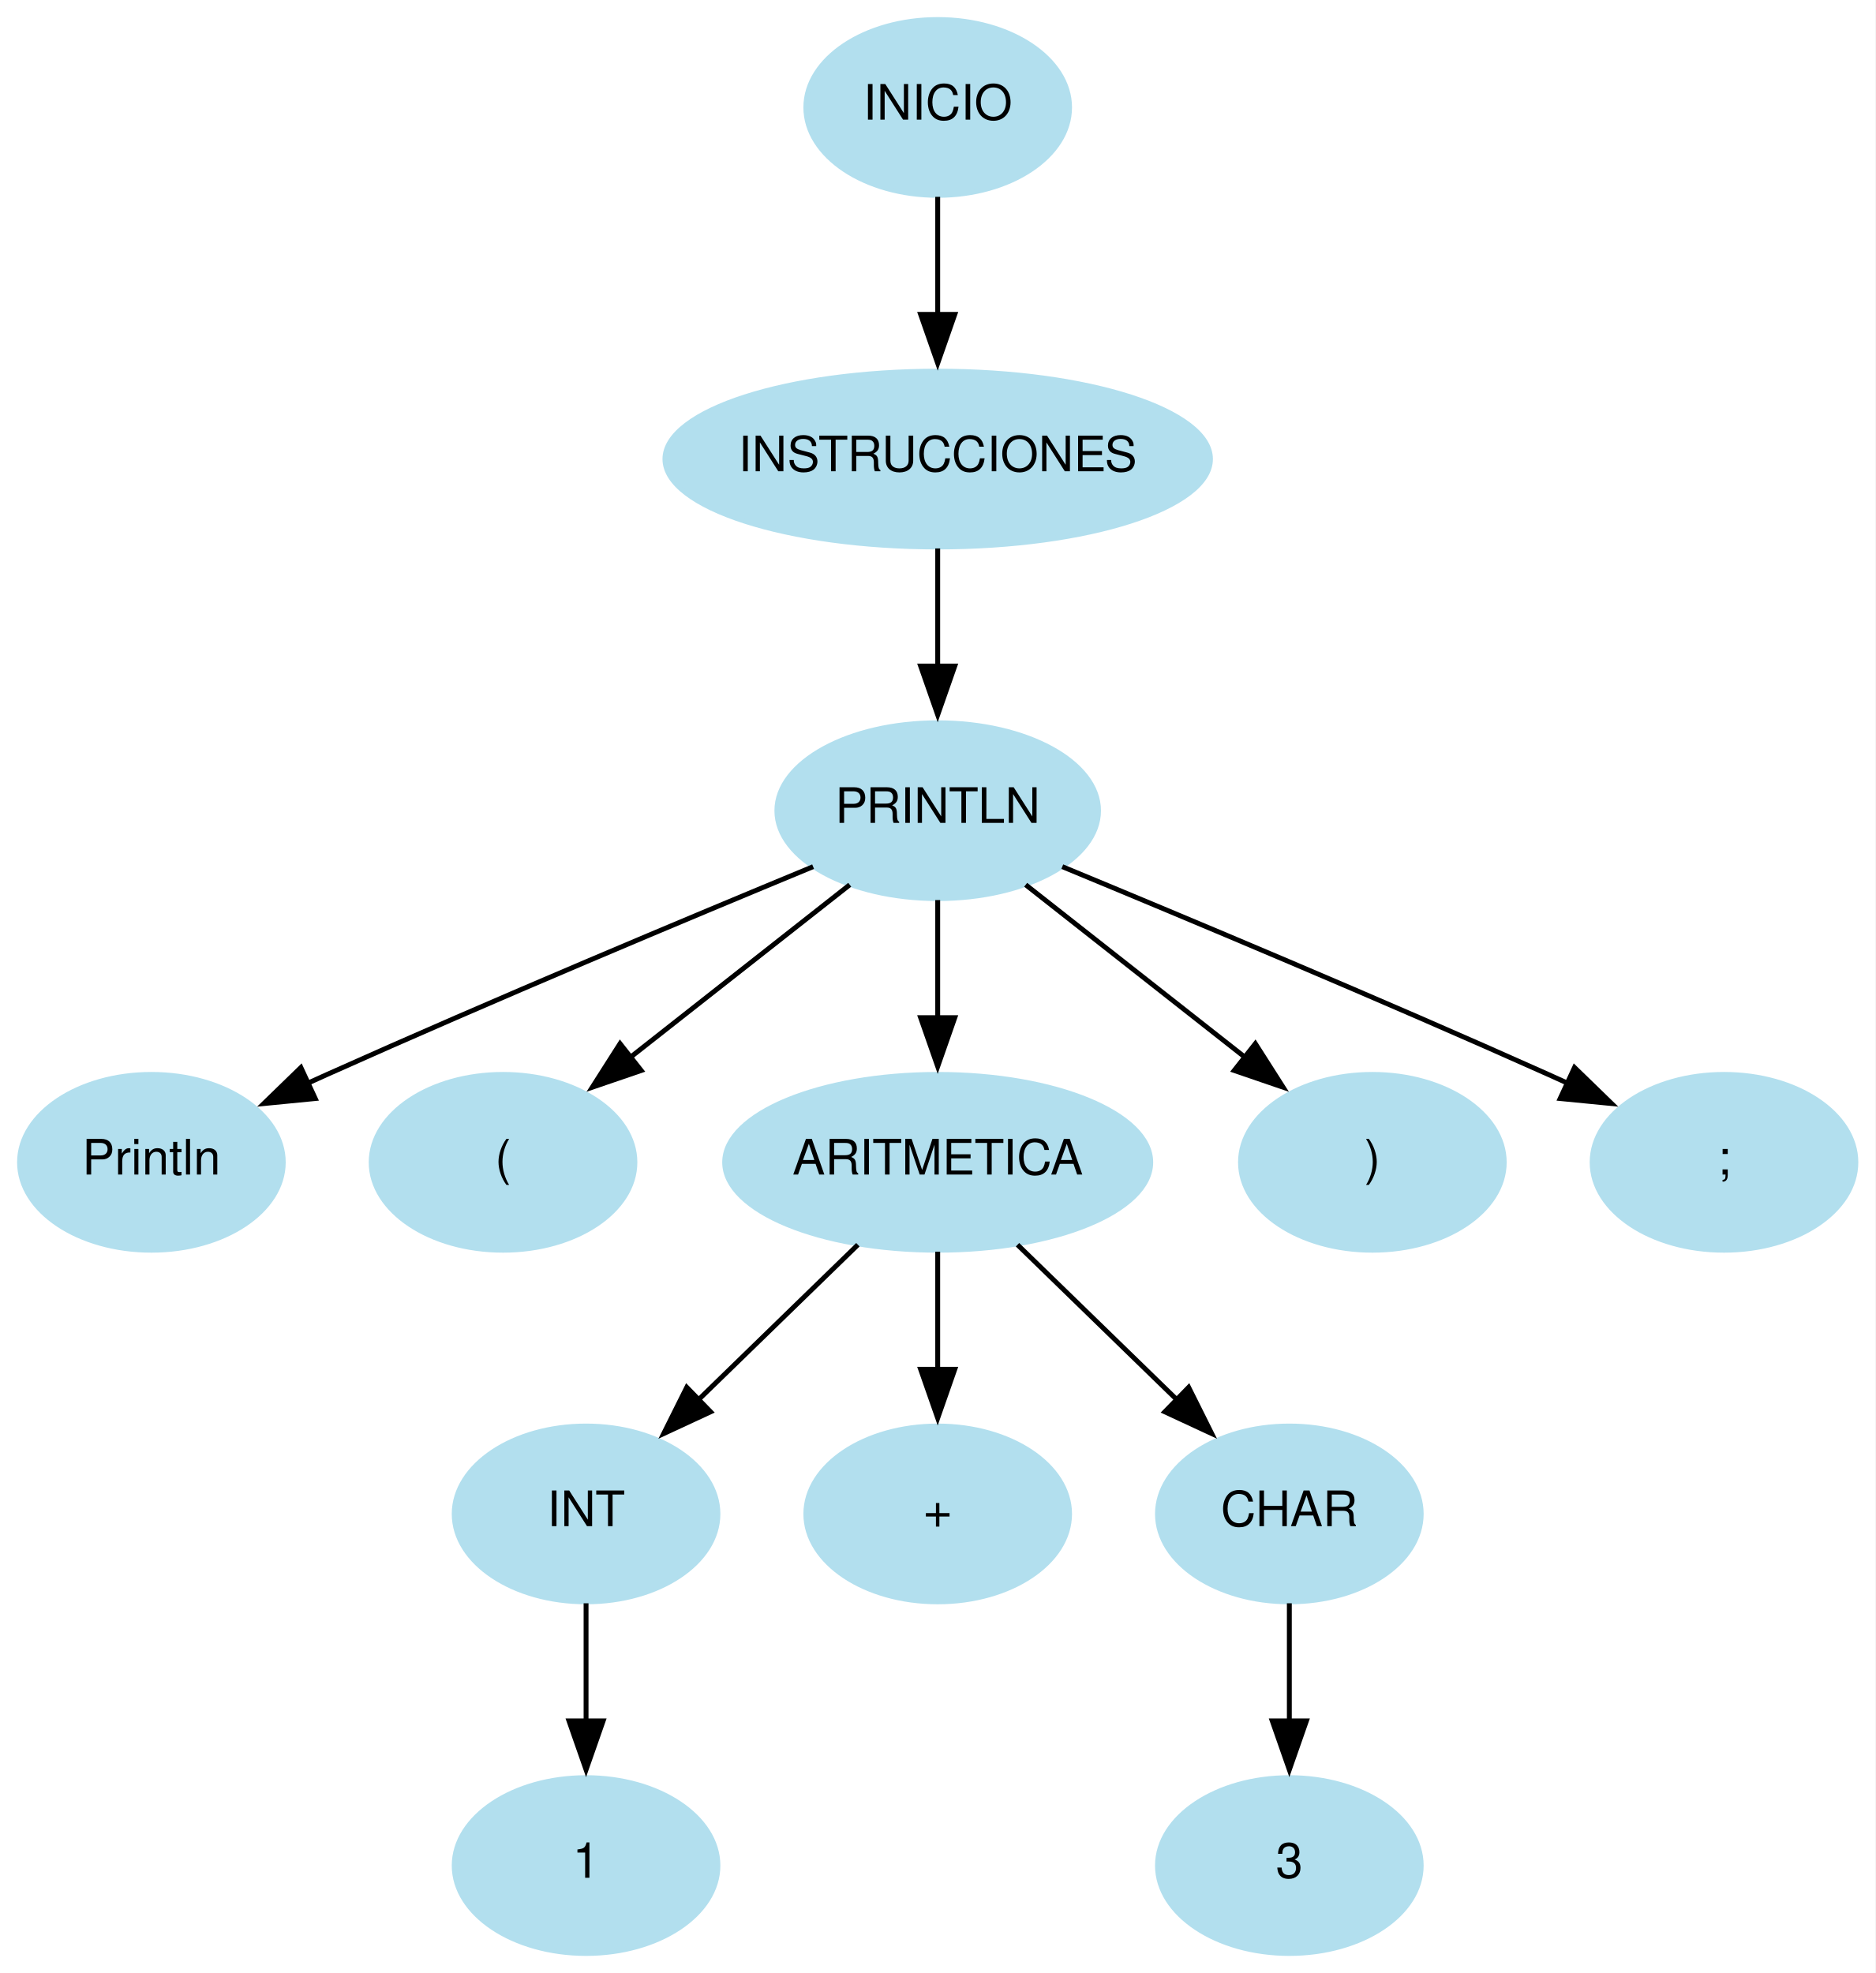
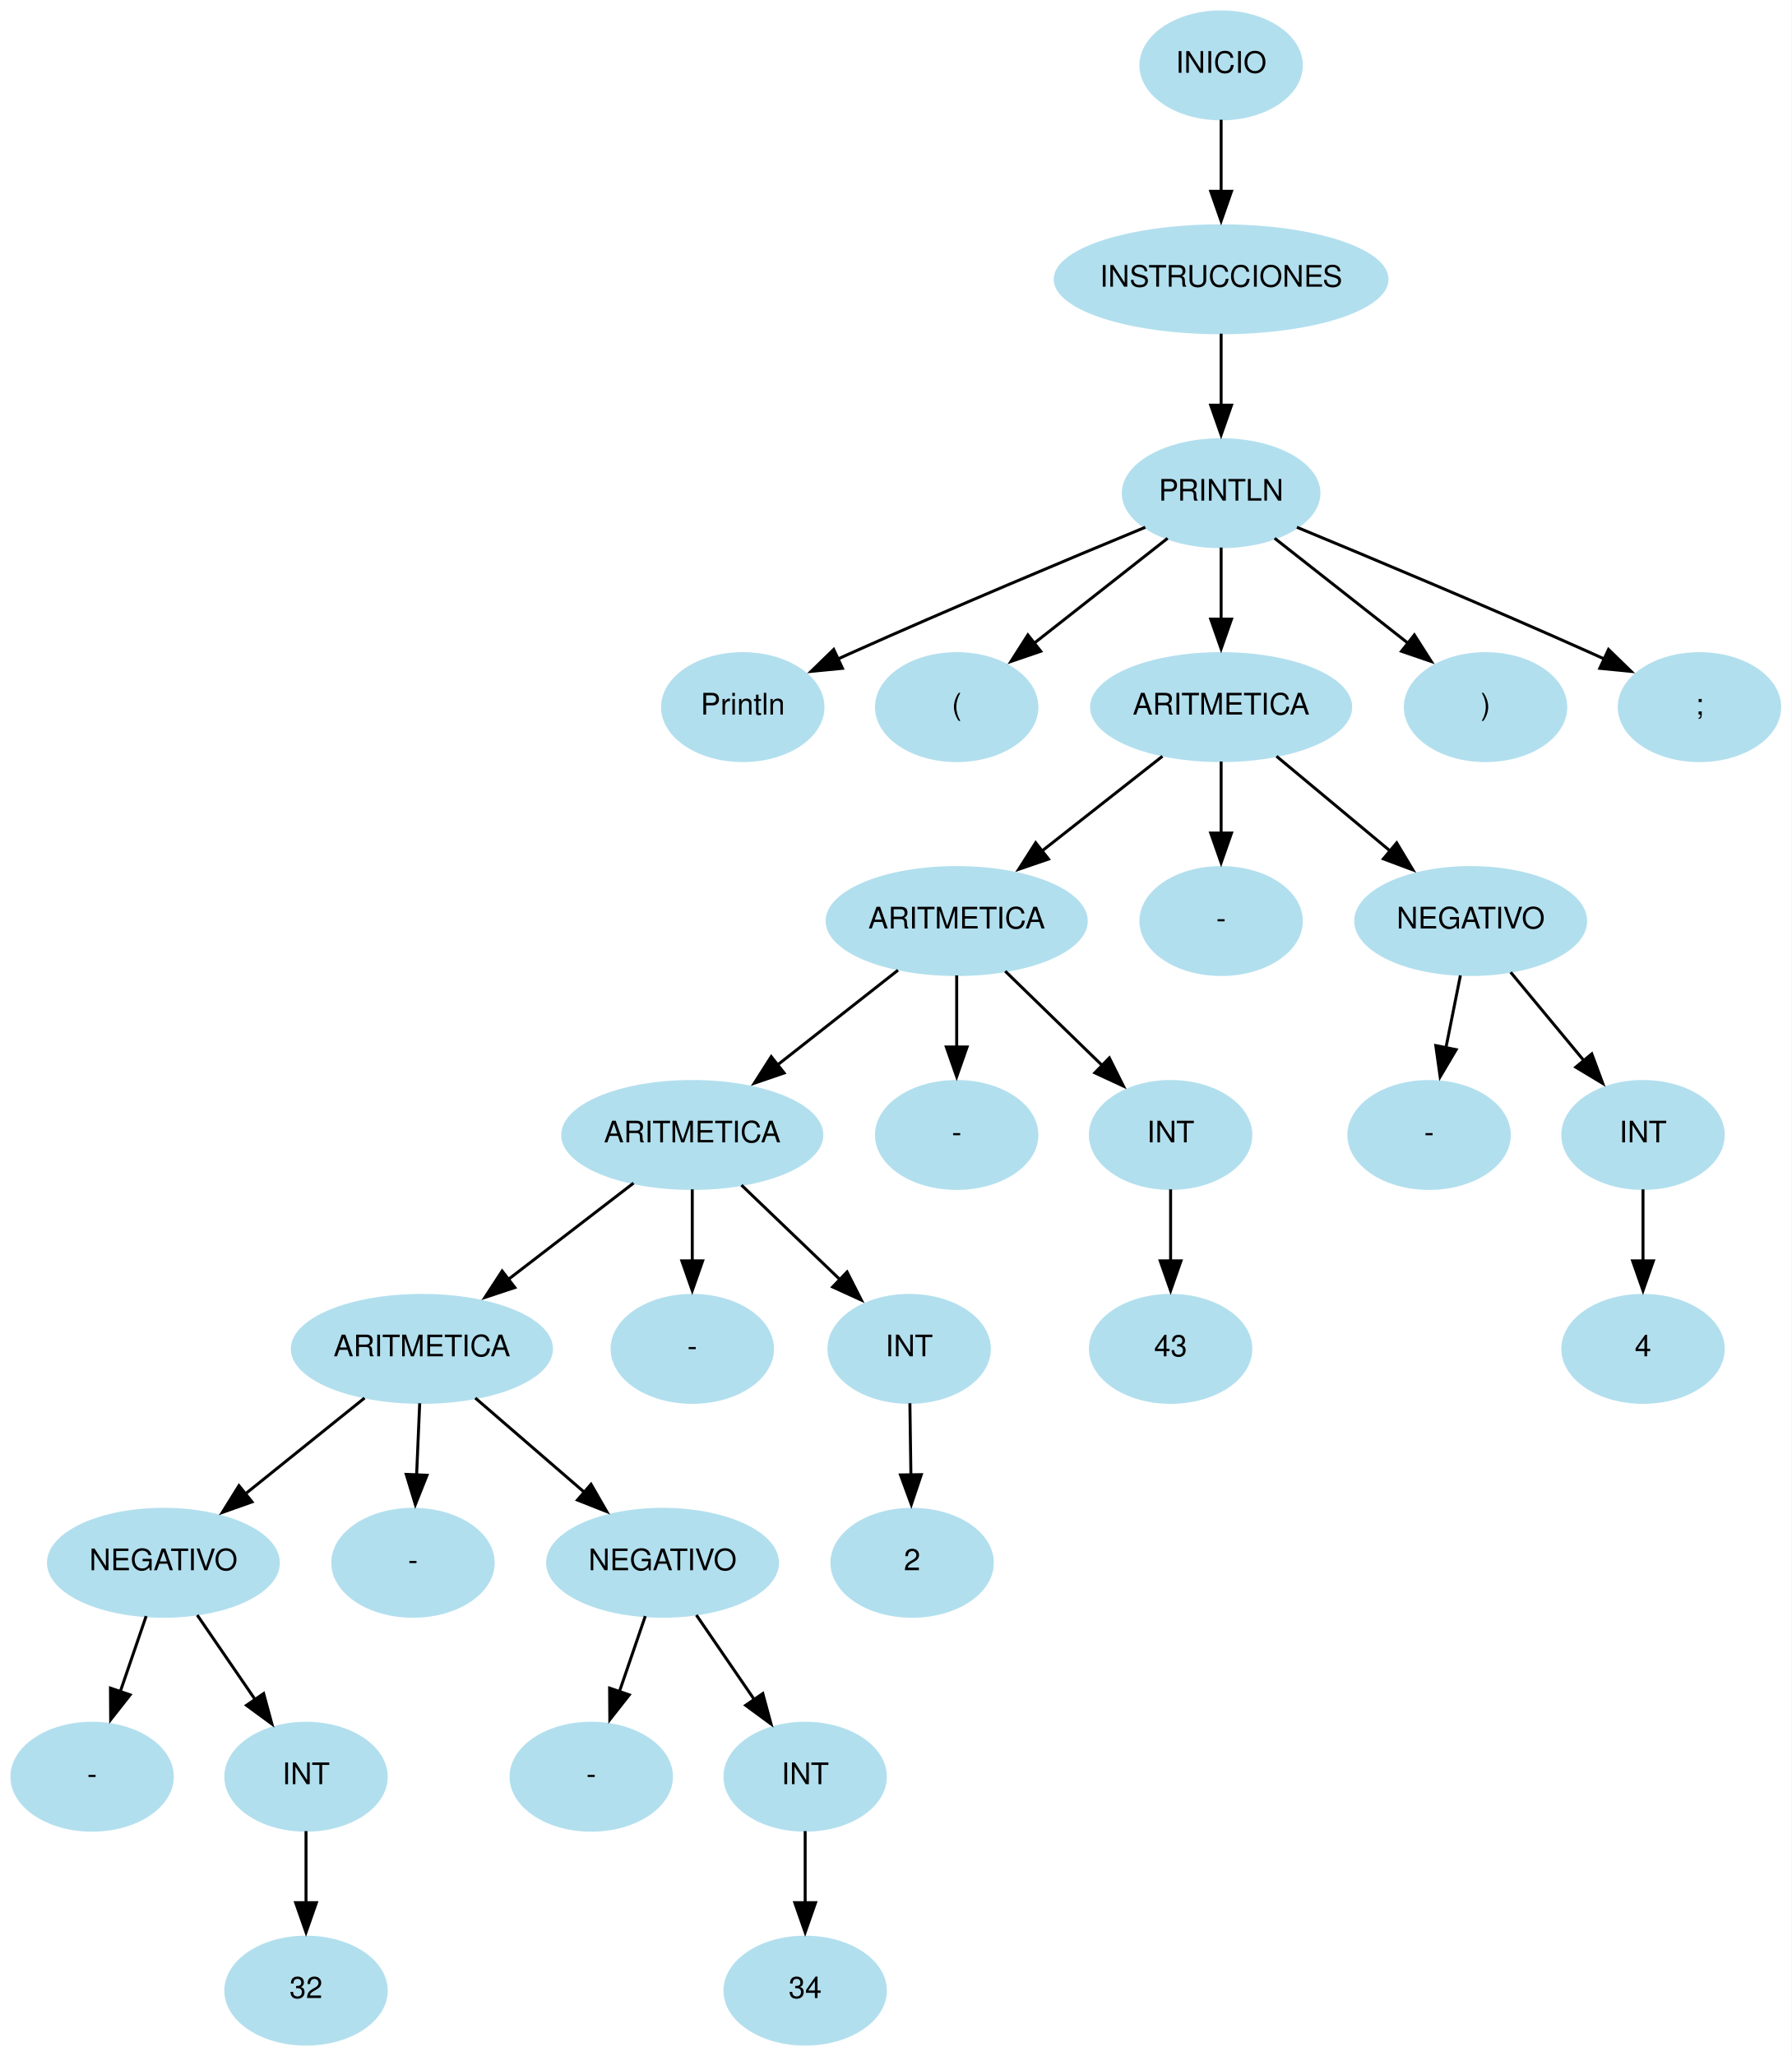
- <svg xmlns="http://www.w3.org/2000/svg" width="384pt" height="404pt" viewBox="0.00 0.00 384.00 404.00">
-   <g id="graph0" class="graph" transform="scale(1 1) rotate(0) translate(4 400)">
-     <polygon fill="white" stroke="none" points="-4,4 -4,-400 380,-400 380,4 -4,4" />
+ <svg xmlns="http://www.w3.org/2000/svg" width="603pt" height="692pt" viewBox="0.00 0.00 603.00 692.00">
+   <g id="graph0" class="graph" transform="scale(1 1) rotate(0) translate(4 688)">
+     <polygon fill="white" stroke="none" points="-4,4 -4,-688 599,-688 599,4 -4,4" />
    <g id="node1" class="node">
-       <ellipse fill="#b2dfee" stroke="#b2dfee" cx="188" cy="-378" rx="27" ry="18" />
-       <text text-anchor="middle" x="188" y="-375.5" font-family="Helvetica,sans-Serif" font-size="10.00">INICIO</text>
+       <ellipse fill="#b2dfee" stroke="#b2dfee" cx="407" cy="-666" rx="27" ry="18" />
+       <text text-anchor="middle" x="407" y="-663.5" font-family="Helvetica,sans-Serif" font-size="10.00">INICIO</text>
    </g>
    <g id="node2" class="node">
-       <ellipse fill="#b2dfee" stroke="#b2dfee" cx="188" cy="-306" rx="55.85" ry="18" />
-       <text text-anchor="middle" x="188" y="-303.5" font-family="Helvetica,sans-Serif" font-size="10.00">INSTRUCCIONES</text>
+       <ellipse fill="#b2dfee" stroke="#b2dfee" cx="407" cy="-594" rx="55.85" ry="18" />
+       <text text-anchor="middle" x="407" y="-591.5" font-family="Helvetica,sans-Serif" font-size="10.00">INSTRUCCIONES</text>
    </g>
    <g id="edge1" class="edge">
-       <path fill="none" stroke="black" d="M188,-359.7C188,-352.41 188,-343.73 188,-335.54" />
-       <polygon fill="black" stroke="black" points="191.5,-335.62 188,-325.62 184.5,-335.62 191.5,-335.62" />
+       <path fill="none" stroke="black" d="M407,-647.7C407,-640.41 407,-631.73 407,-623.54" />
+       <polygon fill="black" stroke="black" points="410.5,-623.62 407,-613.62 403.5,-623.62 410.5,-623.62" />
    </g>
    <g id="node3" class="node">
-       <ellipse fill="#b2dfee" stroke="#b2dfee" cx="188" cy="-234" rx="32.93" ry="18" />
-       <text text-anchor="middle" x="188" y="-231.5" font-family="Helvetica,sans-Serif" font-size="10.00">PRINTLN</text>
+       <ellipse fill="#b2dfee" stroke="#b2dfee" cx="407" cy="-522" rx="32.93" ry="18" />
+       <text text-anchor="middle" x="407" y="-519.5" font-family="Helvetica,sans-Serif" font-size="10.00">PRINTLN</text>
    </g>
    <g id="edge2" class="edge">
-       <path fill="none" stroke="black" d="M188,-287.7C188,-280.41 188,-271.73 188,-263.54" />
-       <polygon fill="black" stroke="black" points="191.5,-263.62 188,-253.62 184.5,-263.62 191.5,-263.62" />
+       <path fill="none" stroke="black" d="M407,-575.7C407,-568.41 407,-559.73 407,-551.54" />
+       <polygon fill="black" stroke="black" points="410.5,-551.62 407,-541.62 403.5,-551.62 410.5,-551.62" />
    </g>
    <g id="node4" class="node">
-       <ellipse fill="#b2dfee" stroke="#b2dfee" cx="27" cy="-162" rx="27" ry="18" />
-       <text text-anchor="middle" x="27" y="-159.5" font-family="Helvetica,sans-Serif" font-size="10.00">Println</text>
+       <ellipse fill="#b2dfee" stroke="#b2dfee" cx="246" cy="-450" rx="27" ry="18" />
+       <text text-anchor="middle" x="246" y="-447.5" font-family="Helvetica,sans-Serif" font-size="10.00">Println</text>
    </g>
    <g id="edge3" class="edge">
-       <path fill="none" stroke="black" d="M162.49,-222.54C137.14,-212.05 97.2,-195.32 63,-180 61.69,-179.41 60.35,-178.81 59,-178.19" />
-       <polygon fill="black" stroke="black" points="60.55,-175.06 50.01,-174.03 57.61,-181.41 60.55,-175.06" />
+       <path fill="none" stroke="black" d="M381.49,-510.54C356.14,-500.05 316.2,-483.32 282,-468 280.69,-467.41 279.35,-466.81 278,-466.19" />
+       <polygon fill="black" stroke="black" points="279.55,-463.06 269.01,-462.03 276.61,-469.41 279.55,-463.06" />
    </g>
    <g id="node5" class="node">
-       <ellipse fill="#b2dfee" stroke="#b2dfee" cx="99" cy="-162" rx="27" ry="18" />
-       <text text-anchor="middle" x="99" y="-159.5" font-family="Helvetica,sans-Serif" font-size="10.00">(</text>
+       <ellipse fill="#b2dfee" stroke="#b2dfee" cx="318" cy="-450" rx="27" ry="18" />
+       <text text-anchor="middle" x="318" y="-447.5" font-family="Helvetica,sans-Serif" font-size="10.00">(</text>
    </g>
    <g id="edge4" class="edge">
-       <path fill="none" stroke="black" d="M169.99,-218.83C157.07,-208.68 139.48,-194.83 125.03,-183.47" />
-       <polygon fill="black" stroke="black" points="127.29,-180.8 117.27,-177.37 122.96,-186.3 127.29,-180.8" />
+       <path fill="none" stroke="black" d="M388.99,-506.83C376.07,-496.68 358.48,-482.83 344.03,-471.47" />
+       <polygon fill="black" stroke="black" points="346.29,-468.8 336.27,-465.37 341.96,-474.3 346.29,-468.8" />
    </g>
    <g id="node6" class="node">
-       <ellipse fill="#b2dfee" stroke="#b2dfee" cx="188" cy="-162" rx="43.62" ry="18" />
-       <text text-anchor="middle" x="188" y="-159.5" font-family="Helvetica,sans-Serif" font-size="10.00">ARITMETICA</text>
+       <ellipse fill="#b2dfee" stroke="#b2dfee" cx="407" cy="-450" rx="43.62" ry="18" />
+       <text text-anchor="middle" x="407" y="-447.5" font-family="Helvetica,sans-Serif" font-size="10.00">ARITMETICA</text>
    </g>
    <g id="edge5" class="edge">
-       <path fill="none" stroke="black" d="M188,-215.7C188,-208.41 188,-199.73 188,-191.54" />
-       <polygon fill="black" stroke="black" points="191.5,-191.62 188,-181.62 184.5,-191.62 191.5,-191.62" />
+       <path fill="none" stroke="black" d="M407,-503.7C407,-496.41 407,-487.73 407,-479.54" />
+       <polygon fill="black" stroke="black" points="410.5,-479.62 407,-469.62 403.5,-479.62 410.5,-479.62" />
+     </g>
+     <g id="node30" class="node">
+       <ellipse fill="#b2dfee" stroke="#b2dfee" cx="496" cy="-450" rx="27" ry="18" />
+       <text text-anchor="middle" x="496" y="-447.5" font-family="Helvetica,sans-Serif" font-size="10.00">)</text>
+     </g>
+     <g id="edge29" class="edge">
+       <path fill="none" stroke="black" d="M425.01,-506.83C437.93,-496.68 455.52,-482.83 469.97,-471.47" />
+       <polygon fill="black" stroke="black" points="472.04,-474.3 477.73,-465.37 467.71,-468.8 472.04,-474.3" />
+     </g>
+     <g id="node31" class="node">
+       <ellipse fill="#b2dfee" stroke="#b2dfee" cx="568" cy="-450" rx="27" ry="18" />
+       <text text-anchor="middle" x="568" y="-447.5" font-family="Helvetica,sans-Serif" font-size="10.00">;</text>
+     </g>
+     <g id="edge30" class="edge">
+       <path fill="none" stroke="black" d="M432.51,-510.54C457.86,-500.05 497.8,-483.32 532,-468 533.31,-467.41 534.65,-466.81 536,-466.19" />
+       <polygon fill="black" stroke="black" points="537.39,-469.41 544.99,-462.03 534.45,-463.06 537.39,-469.41" />
+     </g>
+     <g id="node7" class="node">
+       <ellipse fill="#b2dfee" stroke="#b2dfee" cx="318" cy="-378" rx="43.62" ry="18" />
+       <text text-anchor="middle" x="318" y="-375.5" font-family="Helvetica,sans-Serif" font-size="10.00">ARITMETICA</text>
+     </g>
+     <g id="edge6" class="edge">
+       <path fill="none" stroke="black" d="M387.25,-433.46C375.26,-424.04 359.77,-411.85 346.48,-401.4" />
+       <polygon fill="black" stroke="black" points="348.91,-398.86 338.89,-395.43 344.58,-404.36 348.91,-398.86" />
+     </g>
+     <g id="node25" class="node">
+       <ellipse fill="#b2dfee" stroke="#b2dfee" cx="407" cy="-378" rx="27" ry="18" />
+       <text text-anchor="middle" x="407" y="-375.5" font-family="Helvetica,sans-Serif" font-size="10.00">-</text>
+     </g>
+     <g id="edge24" class="edge">
+       <path fill="none" stroke="black" d="M407,-431.7C407,-424.41 407,-415.73 407,-407.54" />
+       <polygon fill="black" stroke="black" points="410.5,-407.62 407,-397.62 403.5,-407.62 410.5,-407.62" />
+     </g>
+     <g id="node26" class="node">
+       <ellipse fill="#b2dfee" stroke="#b2dfee" cx="491" cy="-378" rx="38.7" ry="18" />
+       <text text-anchor="middle" x="491" y="-375.5" font-family="Helvetica,sans-Serif" font-size="10.00">NEGATIVO</text>
+     </g>
+     <g id="edge25" class="edge">
+       <path fill="none" stroke="black" d="M425.64,-433.46C436.92,-424.07 451.5,-411.92 464.02,-401.48" />
+       <polygon fill="black" stroke="black" points="466.09,-404.31 471.54,-395.22 461.61,-398.93 466.09,-404.31" />
+     </g>
+     <g id="node8" class="node">
+       <ellipse fill="#b2dfee" stroke="#b2dfee" cx="229" cy="-306" rx="43.62" ry="18" />
+       <text text-anchor="middle" x="229" y="-303.5" font-family="Helvetica,sans-Serif" font-size="10.00">ARITMETICA</text>
+     </g>
+     <g id="edge7" class="edge">
+       <path fill="none" stroke="black" d="M298.25,-361.46C286.26,-352.04 270.77,-339.85 257.48,-329.4" />
+       <polygon fill="black" stroke="black" points="259.91,-326.86 249.89,-323.43 255.58,-332.36 259.91,-326.86" />
+     </g>
+     <g id="node22" class="node">
+       <ellipse fill="#b2dfee" stroke="#b2dfee" cx="318" cy="-306" rx="27" ry="18" />
+       <text text-anchor="middle" x="318" y="-303.5" font-family="Helvetica,sans-Serif" font-size="10.00">-</text>
+     </g>
+     <g id="edge21" class="edge">
+       <path fill="none" stroke="black" d="M318,-359.7C318,-352.41 318,-343.73 318,-335.54" />
+       <polygon fill="black" stroke="black" points="321.5,-335.62 318,-325.62 314.5,-335.62 321.5,-335.62" />
+     </g>
+     <g id="node23" class="node">
+       <ellipse fill="#b2dfee" stroke="#b2dfee" cx="390" cy="-306" rx="27" ry="18" />
+       <text text-anchor="middle" x="390" y="-303.5" font-family="Helvetica,sans-Serif" font-size="10.00">INT</text>
+     </g>
+     <g id="edge22" class="edge">
+       <path fill="none" stroke="black" d="M334.34,-361.12C344.03,-351.69 356.46,-339.61 367.12,-329.25" />
+       <polygon fill="black" stroke="black" points="369.38,-331.93 374.11,-322.45 364.5,-326.91 369.38,-331.93" />
+     </g>
+     <g id="node9" class="node">
+       <ellipse fill="#b2dfee" stroke="#b2dfee" cx="138" cy="-234" rx="43.62" ry="18" />
+       <text text-anchor="middle" x="138" y="-231.5" font-family="Helvetica,sans-Serif" font-size="10.00">ARITMETICA</text>
+     </g>
+     <g id="edge8" class="edge">
+       <path fill="none" stroke="black" d="M209.25,-289.81C196.94,-280.34 180.87,-267.97 167.1,-257.39" />
+       <polygon fill="black" stroke="black" points="169.28,-254.65 159.22,-251.32 165.01,-260.2 169.28,-254.65" />
+     </g>
+     <g id="node19" class="node">
+       <ellipse fill="#b2dfee" stroke="#b2dfee" cx="229" cy="-234" rx="27" ry="18" />
+       <text text-anchor="middle" x="229" y="-231.5" font-family="Helvetica,sans-Serif" font-size="10.00">-</text>
+     </g>
+     <g id="edge18" class="edge">
+       <path fill="none" stroke="black" d="M229,-287.7C229,-280.41 229,-271.73 229,-263.54" />
+       <polygon fill="black" stroke="black" points="232.5,-263.62 229,-253.62 225.5,-263.62 232.5,-263.62" />
+     </g>
+     <g id="node20" class="node">
+       <ellipse fill="#b2dfee" stroke="#b2dfee" cx="302" cy="-234" rx="27" ry="18" />
+       <text text-anchor="middle" x="302" y="-231.5" font-family="Helvetica,sans-Serif" font-size="10.00">INT</text>
+     </g>
+     <g id="edge19" class="edge">
+       <path fill="none" stroke="black" d="M245.56,-289.12C255.39,-279.69 268,-267.61 278.8,-257.25" />
+       <polygon fill="black" stroke="black" points="281.1,-259.89 285.9,-250.44 276.26,-254.84 281.1,-259.89" />
+     </g>
+     <g id="node10" class="node">
+       <ellipse fill="#b2dfee" stroke="#b2dfee" cx="51" cy="-162" rx="38.7" ry="18" />
+       <text text-anchor="middle" x="51" y="-159.5" font-family="Helvetica,sans-Serif" font-size="10.00">NEGATIVO</text>
+     </g>
+     <g id="edge9" class="edge">
+       <path fill="none" stroke="black" d="M118.69,-217.46C106.82,-207.91 91.41,-195.51 78.3,-184.96" />
+       <polygon fill="black" stroke="black" points="80.82,-182.5 70.84,-178.96 76.43,-187.96 80.82,-182.5" />
+     </g>
+     <g id="node14" class="node">
+       <ellipse fill="#b2dfee" stroke="#b2dfee" cx="135" cy="-162" rx="27" ry="18" />
+       <text text-anchor="middle" x="135" y="-159.5" font-family="Helvetica,sans-Serif" font-size="10.00">-</text>
+     </g>
+     <g id="edge13" class="edge">
+       <path fill="none" stroke="black" d="M137.26,-215.7C136.95,-208.41 136.57,-199.73 136.22,-191.54" />
+       <polygon fill="black" stroke="black" points="139.72,-191.46 135.8,-181.62 132.73,-191.76 139.72,-191.46" />
+     </g>
+     <g id="node15" class="node">
+       <ellipse fill="#b2dfee" stroke="#b2dfee" cx="219" cy="-162" rx="38.7" ry="18" />
+       <text text-anchor="middle" x="219" y="-159.5" font-family="Helvetica,sans-Serif" font-size="10.00">NEGATIVO</text>
+     </g>
+     <g id="edge14" class="edge">
+       <path fill="none" stroke="black" d="M155.98,-217.46C166.85,-208.07 180.91,-195.92 192.98,-185.48" />
+       <polygon fill="black" stroke="black" points="194.93,-188.43 200.21,-179.24 190.35,-183.13 194.93,-188.43" />
+     </g>
+     <g id="node11" class="node">
+       <ellipse fill="#b2dfee" stroke="#b2dfee" cx="27" cy="-90" rx="27" ry="18" />
+       <text text-anchor="middle" x="27" y="-87.5" font-family="Helvetica,sans-Serif" font-size="10.00">-</text>
+     </g>
+     <g id="edge10" class="edge">
+       <path fill="none" stroke="black" d="M45.19,-144.05C42.57,-136.4 39.4,-127.16 36.45,-118.56" />
+       <polygon fill="black" stroke="black" points="39.8,-117.55 33.25,-109.22 33.18,-119.82 39.8,-117.55" />
    </g>
    <g id="node12" class="node">
-       <ellipse fill="#b2dfee" stroke="#b2dfee" cx="277" cy="-162" rx="27" ry="18" />
-       <text text-anchor="middle" x="277" y="-159.5" font-family="Helvetica,sans-Serif" font-size="10.00">)</text>
+       <ellipse fill="#b2dfee" stroke="#b2dfee" cx="99" cy="-90" rx="27" ry="18" />
+       <text text-anchor="middle" x="99" y="-87.5" font-family="Helvetica,sans-Serif" font-size="10.00">INT</text>
    </g>
    <g id="edge11" class="edge">
-       <path fill="none" stroke="black" d="M206.01,-218.83C218.93,-208.68 236.52,-194.83 250.97,-183.47" />
-       <polygon fill="black" stroke="black" points="253.04,-186.3 258.73,-177.37 248.71,-180.8 253.04,-186.3" />
+       <path fill="none" stroke="black" d="M62.38,-144.41C68.22,-135.89 75.46,-125.33 81.95,-115.86" />
+       <polygon fill="black" stroke="black" points="84.74,-117.99 87.51,-107.76 78.97,-114.03 84.74,-117.99" />
    </g>
    <g id="node13" class="node">
-       <ellipse fill="#b2dfee" stroke="#b2dfee" cx="349" cy="-162" rx="27" ry="18" />
-       <text text-anchor="middle" x="349" y="-159.5" font-family="Helvetica,sans-Serif" font-size="10.00">;</text>
+       <ellipse fill="#b2dfee" stroke="#b2dfee" cx="99" cy="-18" rx="27" ry="18" />
+       <text text-anchor="middle" x="99" y="-15.5" font-family="Helvetica,sans-Serif" font-size="10.00">32</text>
    </g>
    <g id="edge12" class="edge">
-       <path fill="none" stroke="black" d="M213.51,-222.54C238.86,-212.05 278.8,-195.32 313,-180 314.31,-179.41 315.65,-178.81 317,-178.19" />
-       <polygon fill="black" stroke="black" points="318.39,-181.41 325.99,-174.03 315.45,-175.06 318.39,-181.41" />
-     </g>
-     <g id="node7" class="node">
-       <ellipse fill="#b2dfee" stroke="#b2dfee" cx="116" cy="-90" rx="27" ry="18" />
-       <text text-anchor="middle" x="116" y="-87.5" font-family="Helvetica,sans-Serif" font-size="10.00">INT</text>
-     </g>
-     <g id="edge6" class="edge">
-       <path fill="none" stroke="black" d="M171.66,-145.12C161.97,-135.69 149.54,-123.61 138.88,-113.25" />
-       <polygon fill="black" stroke="black" points="141.5,-110.91 131.89,-106.45 136.62,-115.93 141.5,-110.91" />
-     </g>
-     <g id="node9" class="node">
-       <ellipse fill="#b2dfee" stroke="#b2dfee" cx="188" cy="-90" rx="27" ry="18" />
-       <text text-anchor="middle" x="188" y="-87.5" font-family="Helvetica,sans-Serif" font-size="10.00">+</text>
-     </g>
-     <g id="edge8" class="edge">
-       <path fill="none" stroke="black" d="M188,-143.7C188,-136.41 188,-127.73 188,-119.54" />
-       <polygon fill="black" stroke="black" points="191.5,-119.62 188,-109.62 184.5,-119.62 191.5,-119.62" />
-     </g>
-     <g id="node10" class="node">
-       <ellipse fill="#b2dfee" stroke="#b2dfee" cx="260" cy="-90" rx="27" ry="18" />
-       <text text-anchor="middle" x="260" y="-87.5" font-family="Helvetica,sans-Serif" font-size="10.00">CHAR</text>
-     </g>
-     <g id="edge9" class="edge">
-       <path fill="none" stroke="black" d="M204.34,-145.12C214.03,-135.69 226.46,-123.61 237.12,-113.25" />
-       <polygon fill="black" stroke="black" points="239.38,-115.93 244.11,-106.45 234.5,-110.91 239.38,-115.93" />
-     </g>
-     <g id="node8" class="node">
-       <ellipse fill="#b2dfee" stroke="#b2dfee" cx="116" cy="-18" rx="27" ry="18" />
-       <text text-anchor="middle" x="116" y="-15.5" font-family="Helvetica,sans-Serif" font-size="10.00">1</text>
-     </g>
-     <g id="edge7" class="edge">
-       <path fill="none" stroke="black" d="M116,-71.7C116,-64.41 116,-55.73 116,-47.54" />
-       <polygon fill="black" stroke="black" points="119.5,-47.62 116,-37.62 112.5,-47.62 119.5,-47.62" />
-     </g>
-     <g id="node11" class="node">
-       <ellipse fill="#b2dfee" stroke="#b2dfee" cx="260" cy="-18" rx="27" ry="18" />
-       <text text-anchor="middle" x="260" y="-15.5" font-family="Helvetica,sans-Serif" font-size="10.00">3</text>
-     </g>
-     <g id="edge10" class="edge">
-       <path fill="none" stroke="black" d="M260,-71.7C260,-64.41 260,-55.73 260,-47.54" />
-       <polygon fill="black" stroke="black" points="263.5,-47.62 260,-37.62 256.5,-47.62 263.5,-47.62" />
+       <path fill="none" stroke="black" d="M99,-71.7C99,-64.41 99,-55.73 99,-47.54" />
+       <polygon fill="black" stroke="black" points="102.5,-47.62 99,-37.62 95.5,-47.62 102.5,-47.62" />
+     </g>
+     <g id="node16" class="node">
+       <ellipse fill="#b2dfee" stroke="#b2dfee" cx="195" cy="-90" rx="27" ry="18" />
+       <text text-anchor="middle" x="195" y="-87.5" font-family="Helvetica,sans-Serif" font-size="10.00">-</text>
+     </g>
+     <g id="edge15" class="edge">
+       <path fill="none" stroke="black" d="M213.19,-144.05C210.57,-136.4 207.4,-127.16 204.45,-118.56" />
+       <polygon fill="black" stroke="black" points="207.8,-117.55 201.25,-109.22 201.18,-119.82 207.8,-117.55" />
+     </g>
+     <g id="node17" class="node">
+       <ellipse fill="#b2dfee" stroke="#b2dfee" cx="267" cy="-90" rx="27" ry="18" />
+       <text text-anchor="middle" x="267" y="-87.5" font-family="Helvetica,sans-Serif" font-size="10.00">INT</text>
+     </g>
+     <g id="edge16" class="edge">
+       <path fill="none" stroke="black" d="M230.38,-144.41C236.22,-135.89 243.46,-125.33 249.95,-115.86" />
+       <polygon fill="black" stroke="black" points="252.74,-117.99 255.51,-107.76 246.97,-114.03 252.74,-117.99" />
+     </g>
+     <g id="node18" class="node">
+       <ellipse fill="#b2dfee" stroke="#b2dfee" cx="267" cy="-18" rx="27" ry="18" />
+       <text text-anchor="middle" x="267" y="-15.5" font-family="Helvetica,sans-Serif" font-size="10.00">34</text>
+     </g>
+     <g id="edge17" class="edge">
+       <path fill="none" stroke="black" d="M267,-71.7C267,-64.41 267,-55.73 267,-47.54" />
+       <polygon fill="black" stroke="black" points="270.5,-47.62 267,-37.62 263.5,-47.62 270.5,-47.62" />
+     </g>
+     <g id="node21" class="node">
+       <ellipse fill="#b2dfee" stroke="#b2dfee" cx="303" cy="-162" rx="27" ry="18" />
+       <text text-anchor="middle" x="303" y="-159.5" font-family="Helvetica,sans-Serif" font-size="10.00">2</text>
+     </g>
+     <g id="edge20" class="edge">
+       <path fill="none" stroke="black" d="M302.25,-215.7C302.35,-208.41 302.48,-199.73 302.59,-191.54" />
+       <polygon fill="black" stroke="black" points="306.09,-191.67 302.73,-181.62 299.09,-191.57 306.09,-191.67" />
+     </g>
+     <g id="node24" class="node">
+       <ellipse fill="#b2dfee" stroke="#b2dfee" cx="390" cy="-234" rx="27" ry="18" />
+       <text text-anchor="middle" x="390" y="-231.5" font-family="Helvetica,sans-Serif" font-size="10.00">43</text>
+     </g>
+     <g id="edge23" class="edge">
+       <path fill="none" stroke="black" d="M390,-287.7C390,-280.41 390,-271.73 390,-263.54" />
+       <polygon fill="black" stroke="black" points="393.5,-263.62 390,-253.62 386.5,-263.62 393.5,-263.62" />
+     </g>
+     <g id="node27" class="node">
+       <ellipse fill="#b2dfee" stroke="#b2dfee" cx="477" cy="-306" rx="27" ry="18" />
+       <text text-anchor="middle" x="477" y="-303.5" font-family="Helvetica,sans-Serif" font-size="10.00">-</text>
+     </g>
+     <g id="edge26" class="edge">
+       <path fill="none" stroke="black" d="M487.54,-359.7C486.06,-352.32 484.3,-343.52 482.65,-335.25" />
+       <polygon fill="black" stroke="black" points="486.11,-334.71 480.72,-325.59 479.25,-336.08 486.11,-334.71" />
+     </g>
+     <g id="node28" class="node">
+       <ellipse fill="#b2dfee" stroke="#b2dfee" cx="549" cy="-306" rx="27" ry="18" />
+       <text text-anchor="middle" x="549" y="-303.5" font-family="Helvetica,sans-Serif" font-size="10.00">INT</text>
+     </g>
+     <g id="edge27" class="edge">
+       <path fill="none" stroke="black" d="M504.45,-360.76C511.83,-351.86 521.12,-340.65 529.3,-330.78" />
+       <polygon fill="black" stroke="black" points="531.76,-333.29 535.45,-323.35 526.37,-328.82 531.76,-333.29" />
+     </g>
+     <g id="node29" class="node">
+       <ellipse fill="#b2dfee" stroke="#b2dfee" cx="549" cy="-234" rx="27" ry="18" />
+       <text text-anchor="middle" x="549" y="-231.5" font-family="Helvetica,sans-Serif" font-size="10.00">4</text>
+     </g>
+     <g id="edge28" class="edge">
+       <path fill="none" stroke="black" d="M549,-287.7C549,-280.41 549,-271.73 549,-263.54" />
+       <polygon fill="black" stroke="black" points="552.5,-263.62 549,-253.62 545.5,-263.62 552.5,-263.62" />
    </g>
  </g>
</svg>
